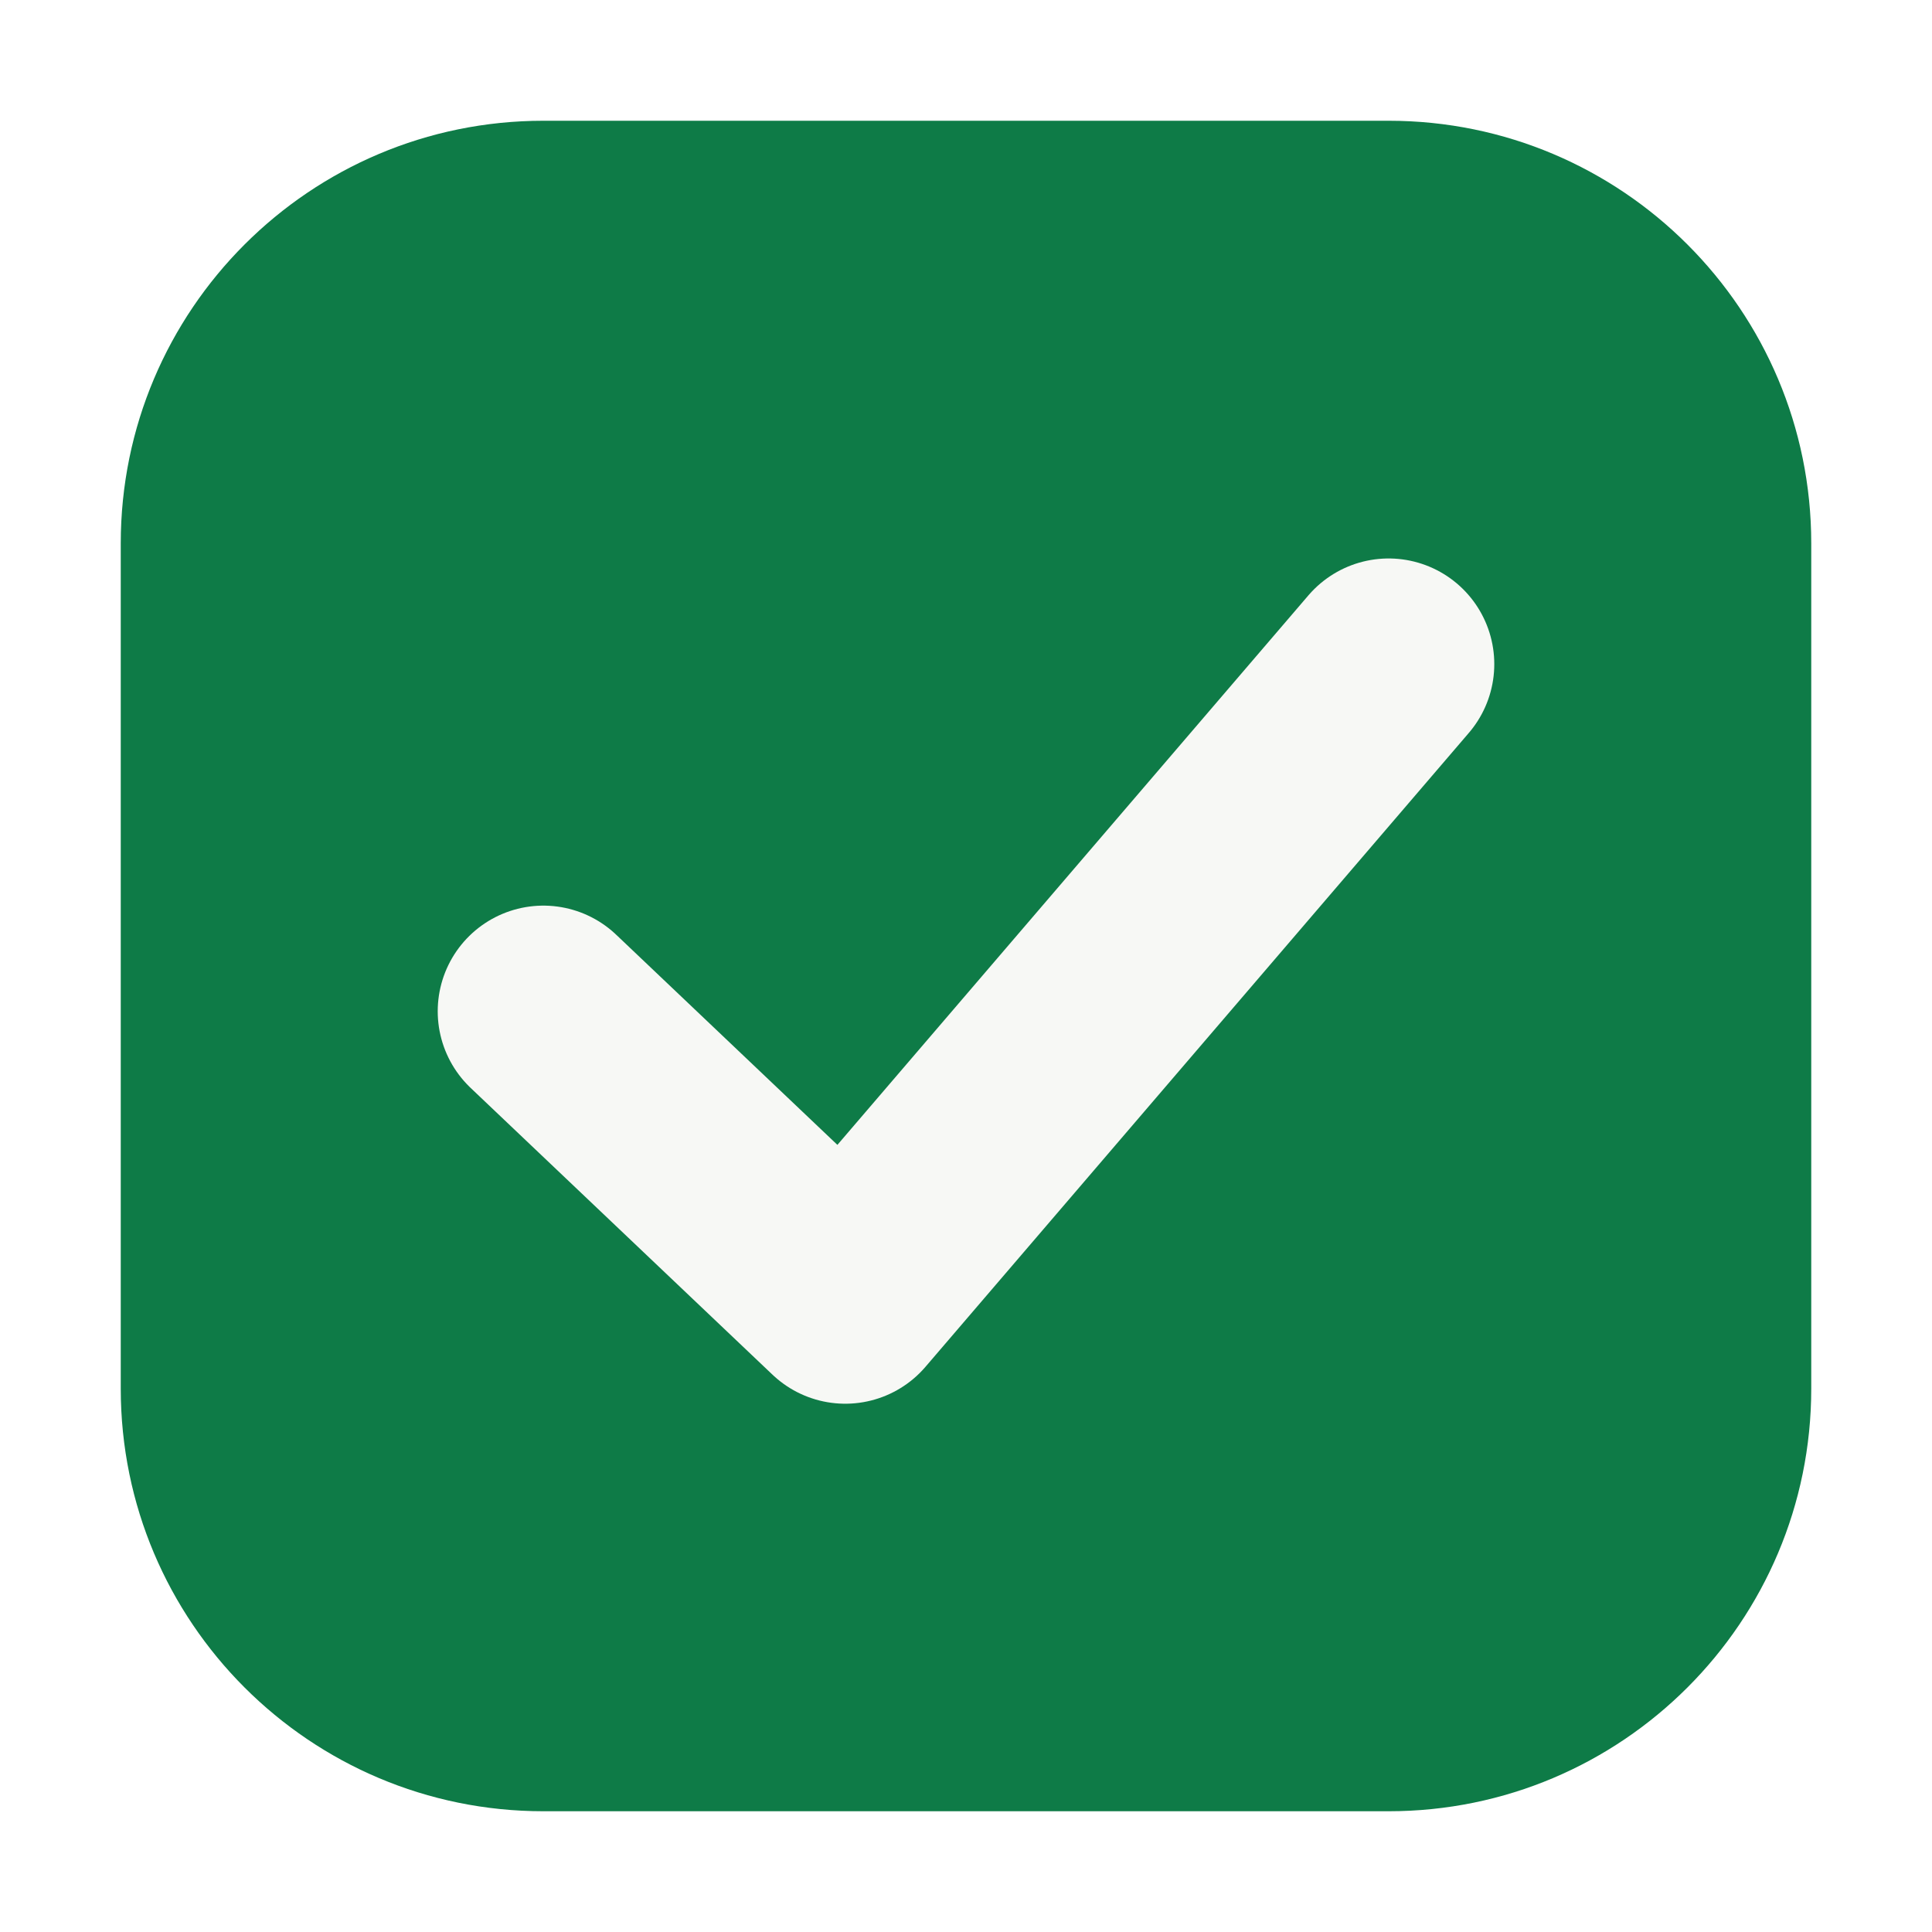
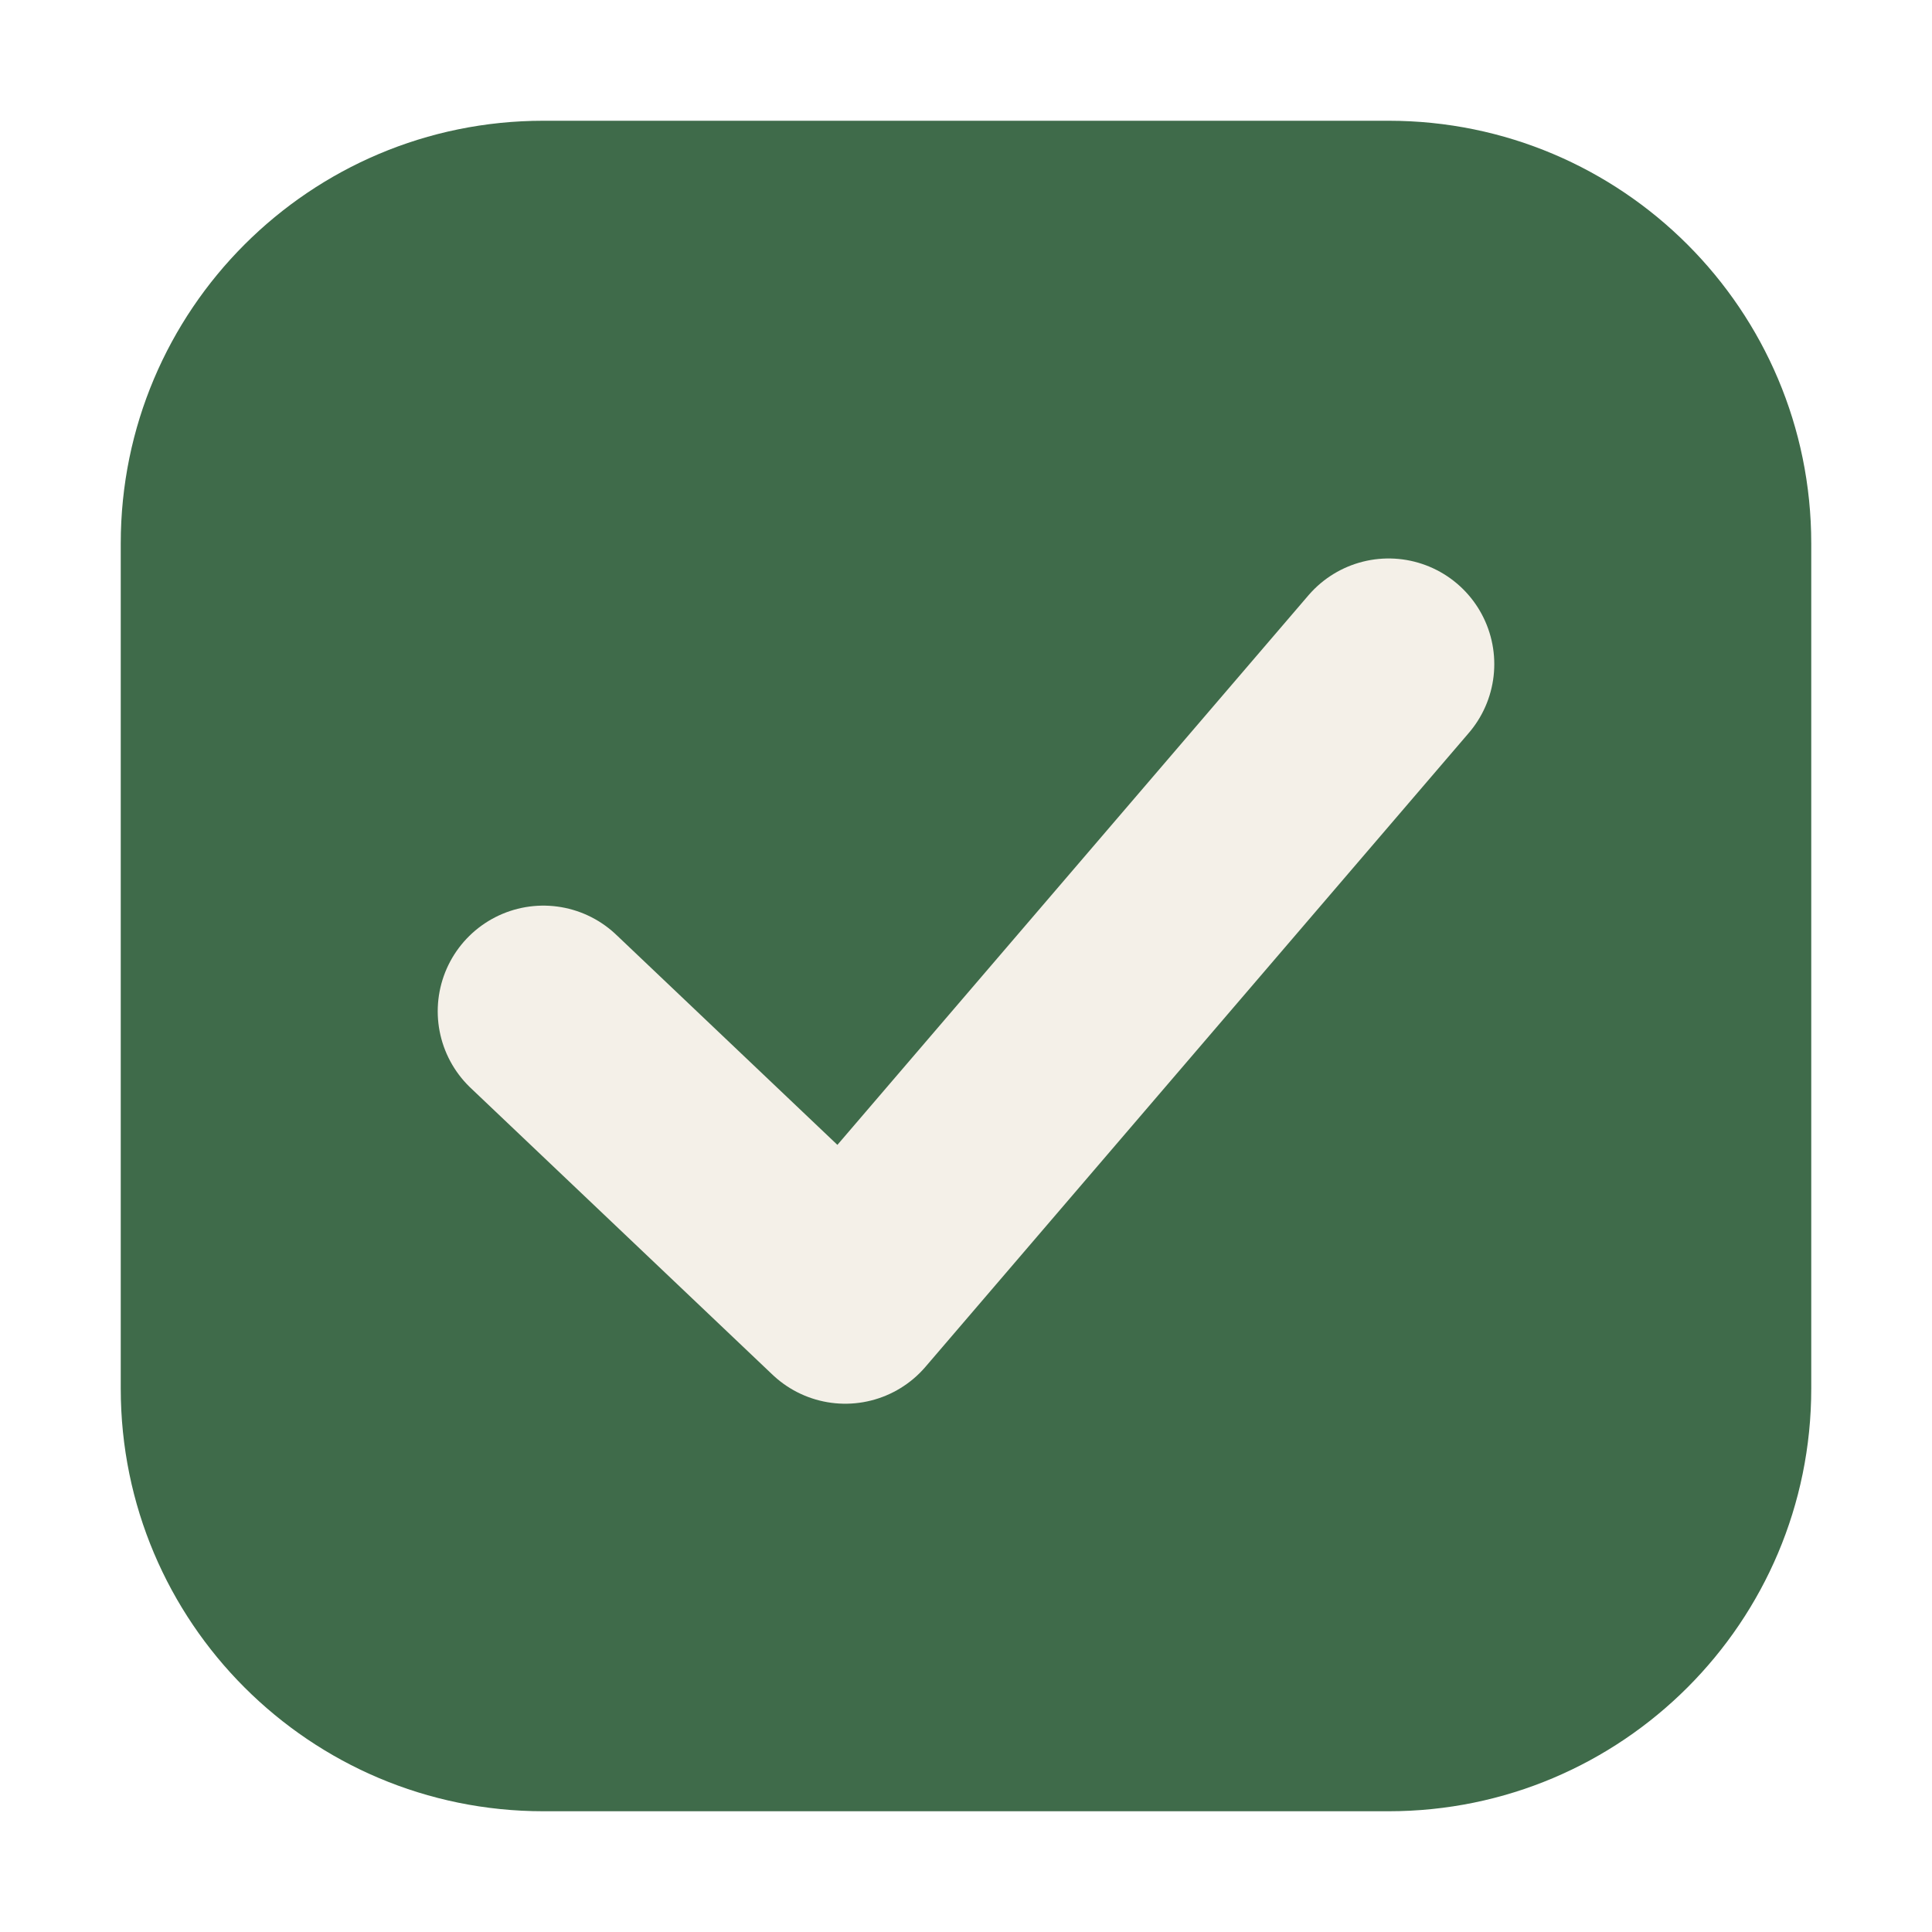
<svg xmlns="http://www.w3.org/2000/svg" viewBox="0 0 64 64">
-   <rect x="4" y="4" width="56" height="56" rx="14" fill="#0E7B47" />
-   <path d="M18 33.5 28 43l18-21" fill="none" stroke="#F7F8F5" stroke-width="7" stroke-linecap="round" stroke-linejoin="round" />
+   <rect x="4" y="4" width="56" height="56" rx="14" fill="#3F6B4A" />
+   <path d="M18 33.5 28 43l18-21" fill="none" stroke="#F4F0E8" stroke-width="7" stroke-linecap="round" stroke-linejoin="round" />
</svg>
